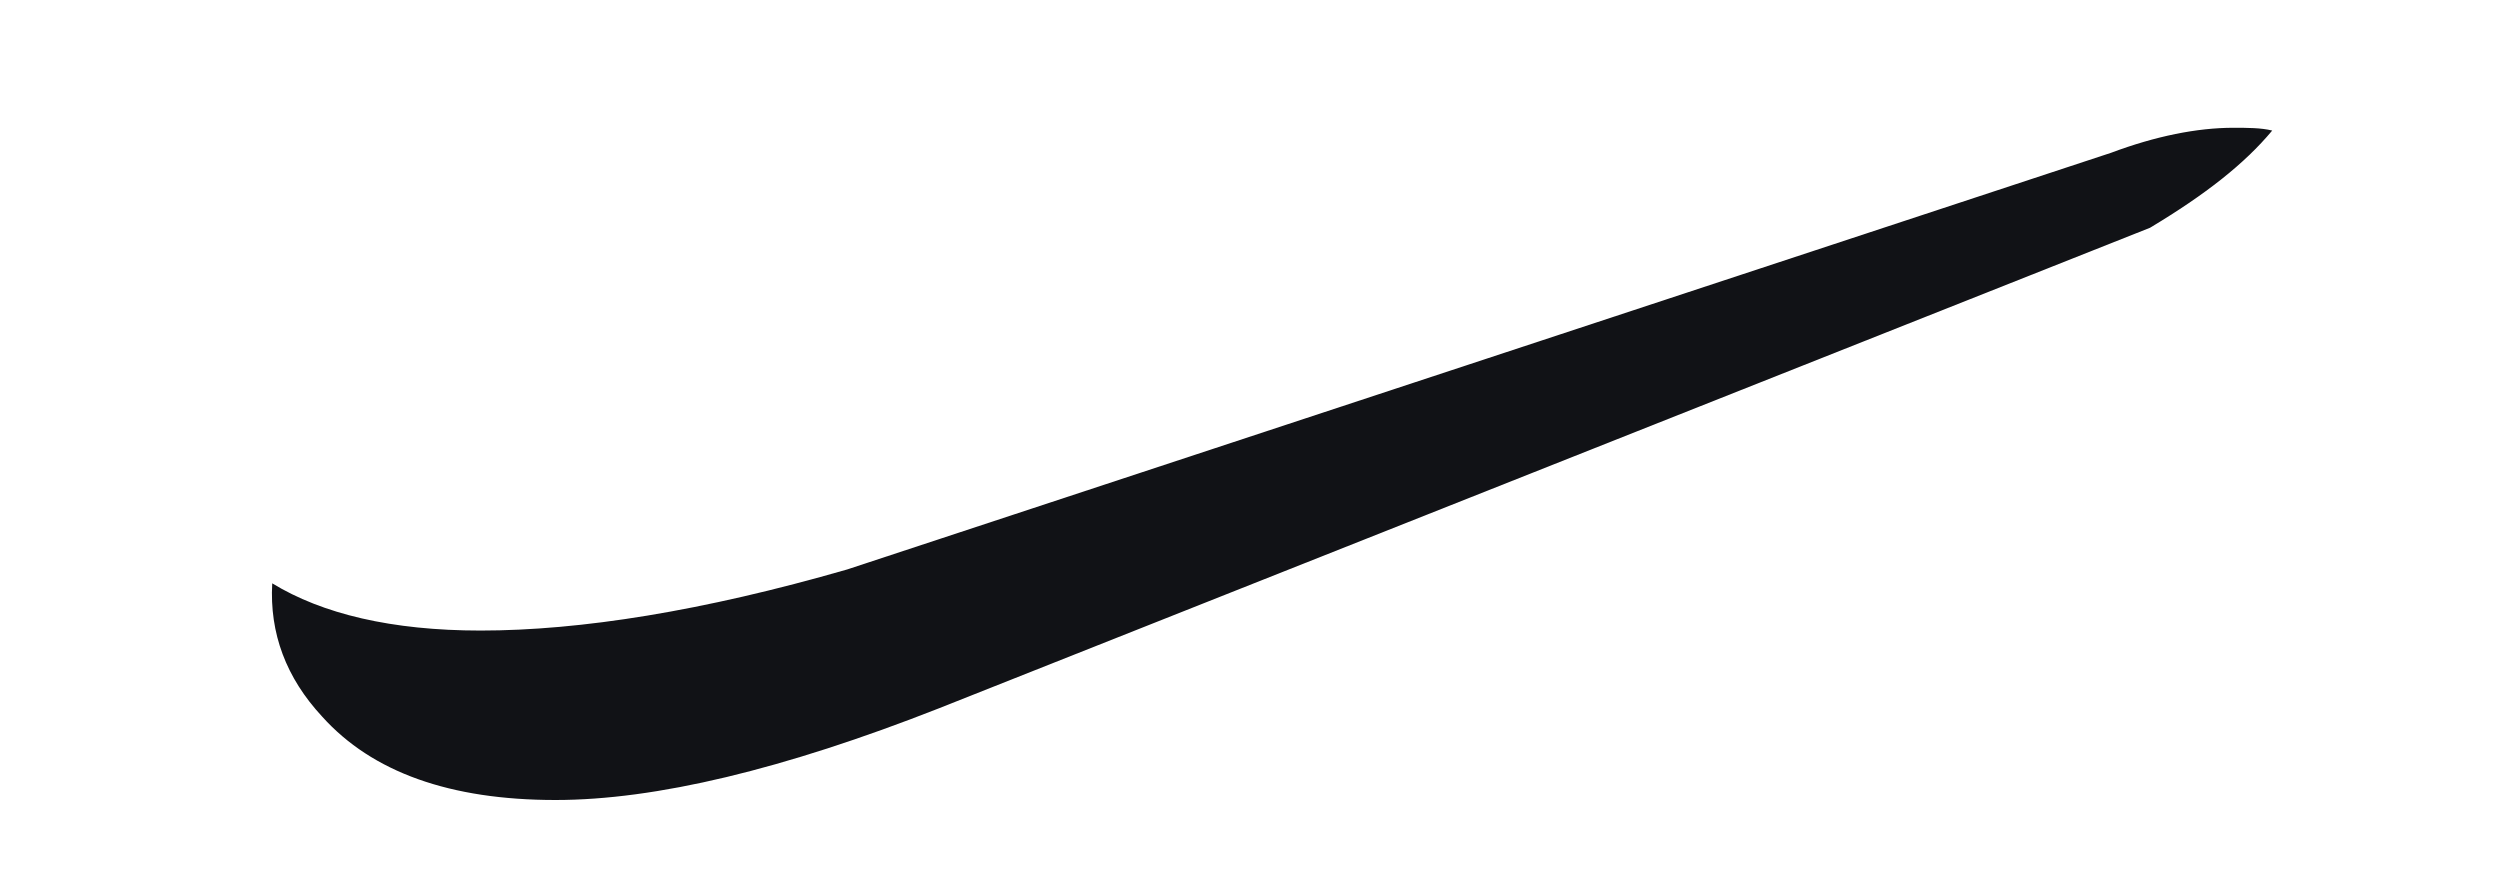
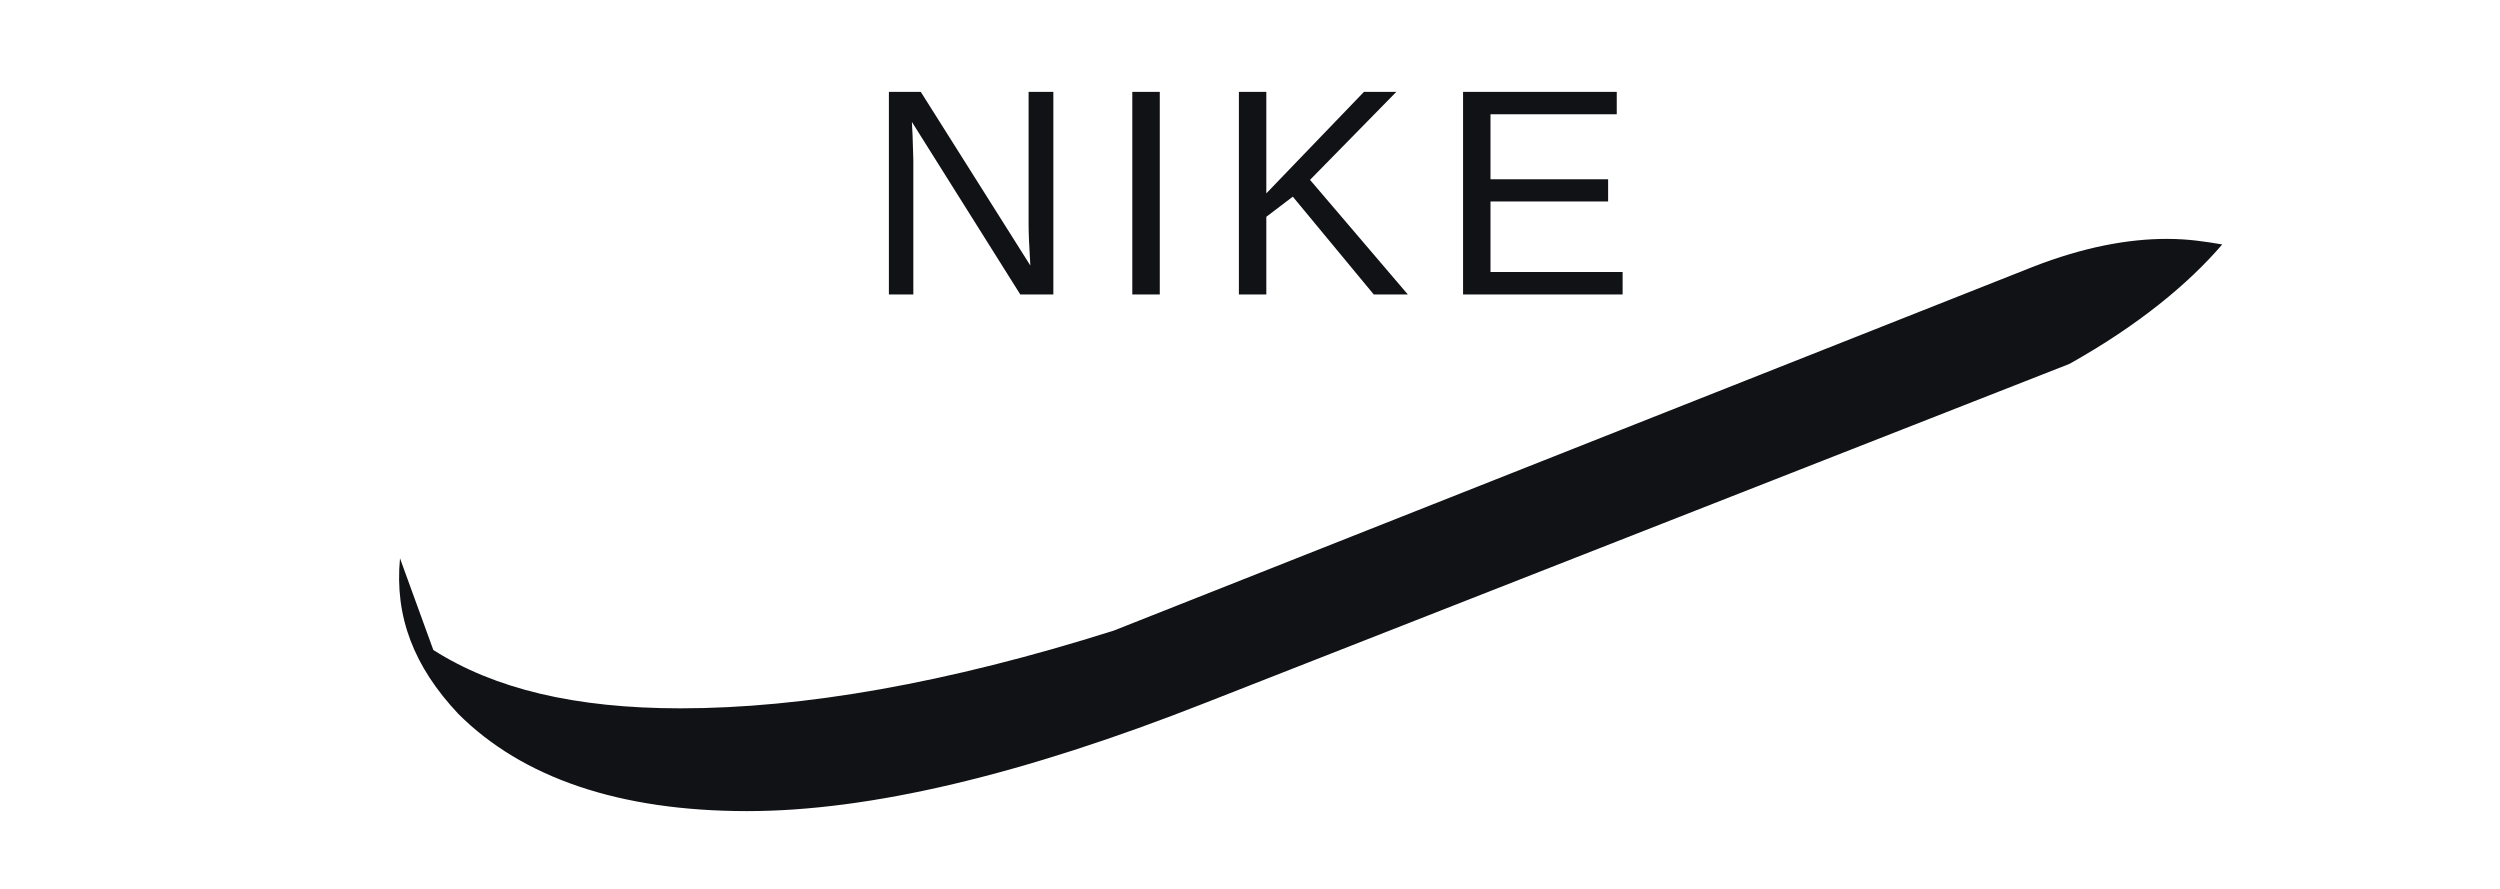
<svg xmlns="http://www.w3.org/2000/svg" viewBox="0 0 900 320" role="img" aria-labelledby="title">
  <rect width="900" height="320" fill="none" />
-   <path d="M98 210c18 11 43 17 75 17 36 0 80-7 132-22L760 55c16-6 31-9 44-9 5 0 10 0 14 1-10 12-24 23-44 35L338 255c-56 22-102 33-138 33-38 0-66-10-84-30-13-14-19-30-18-48z" fill="#111216" />
+   <text x="450" y="106" text-anchor="middle" fill="#101216" font-size="106" font-family="Arial Black, Impact, Arial, sans-serif" letter-spacing="10">NIKE</text>
+   <path d="M156 234c22 14 51 21 89 21 44 0 96-9 156-28L732 96c18-7 34-10 48-10 8 0 14 1 20 2-12 14-30 29-55 43L434 253c-66 26-121 39-165 39-46 0-81-12-104-35-16-17-23-35-21-56z" fill="#101216" />
</svg>
